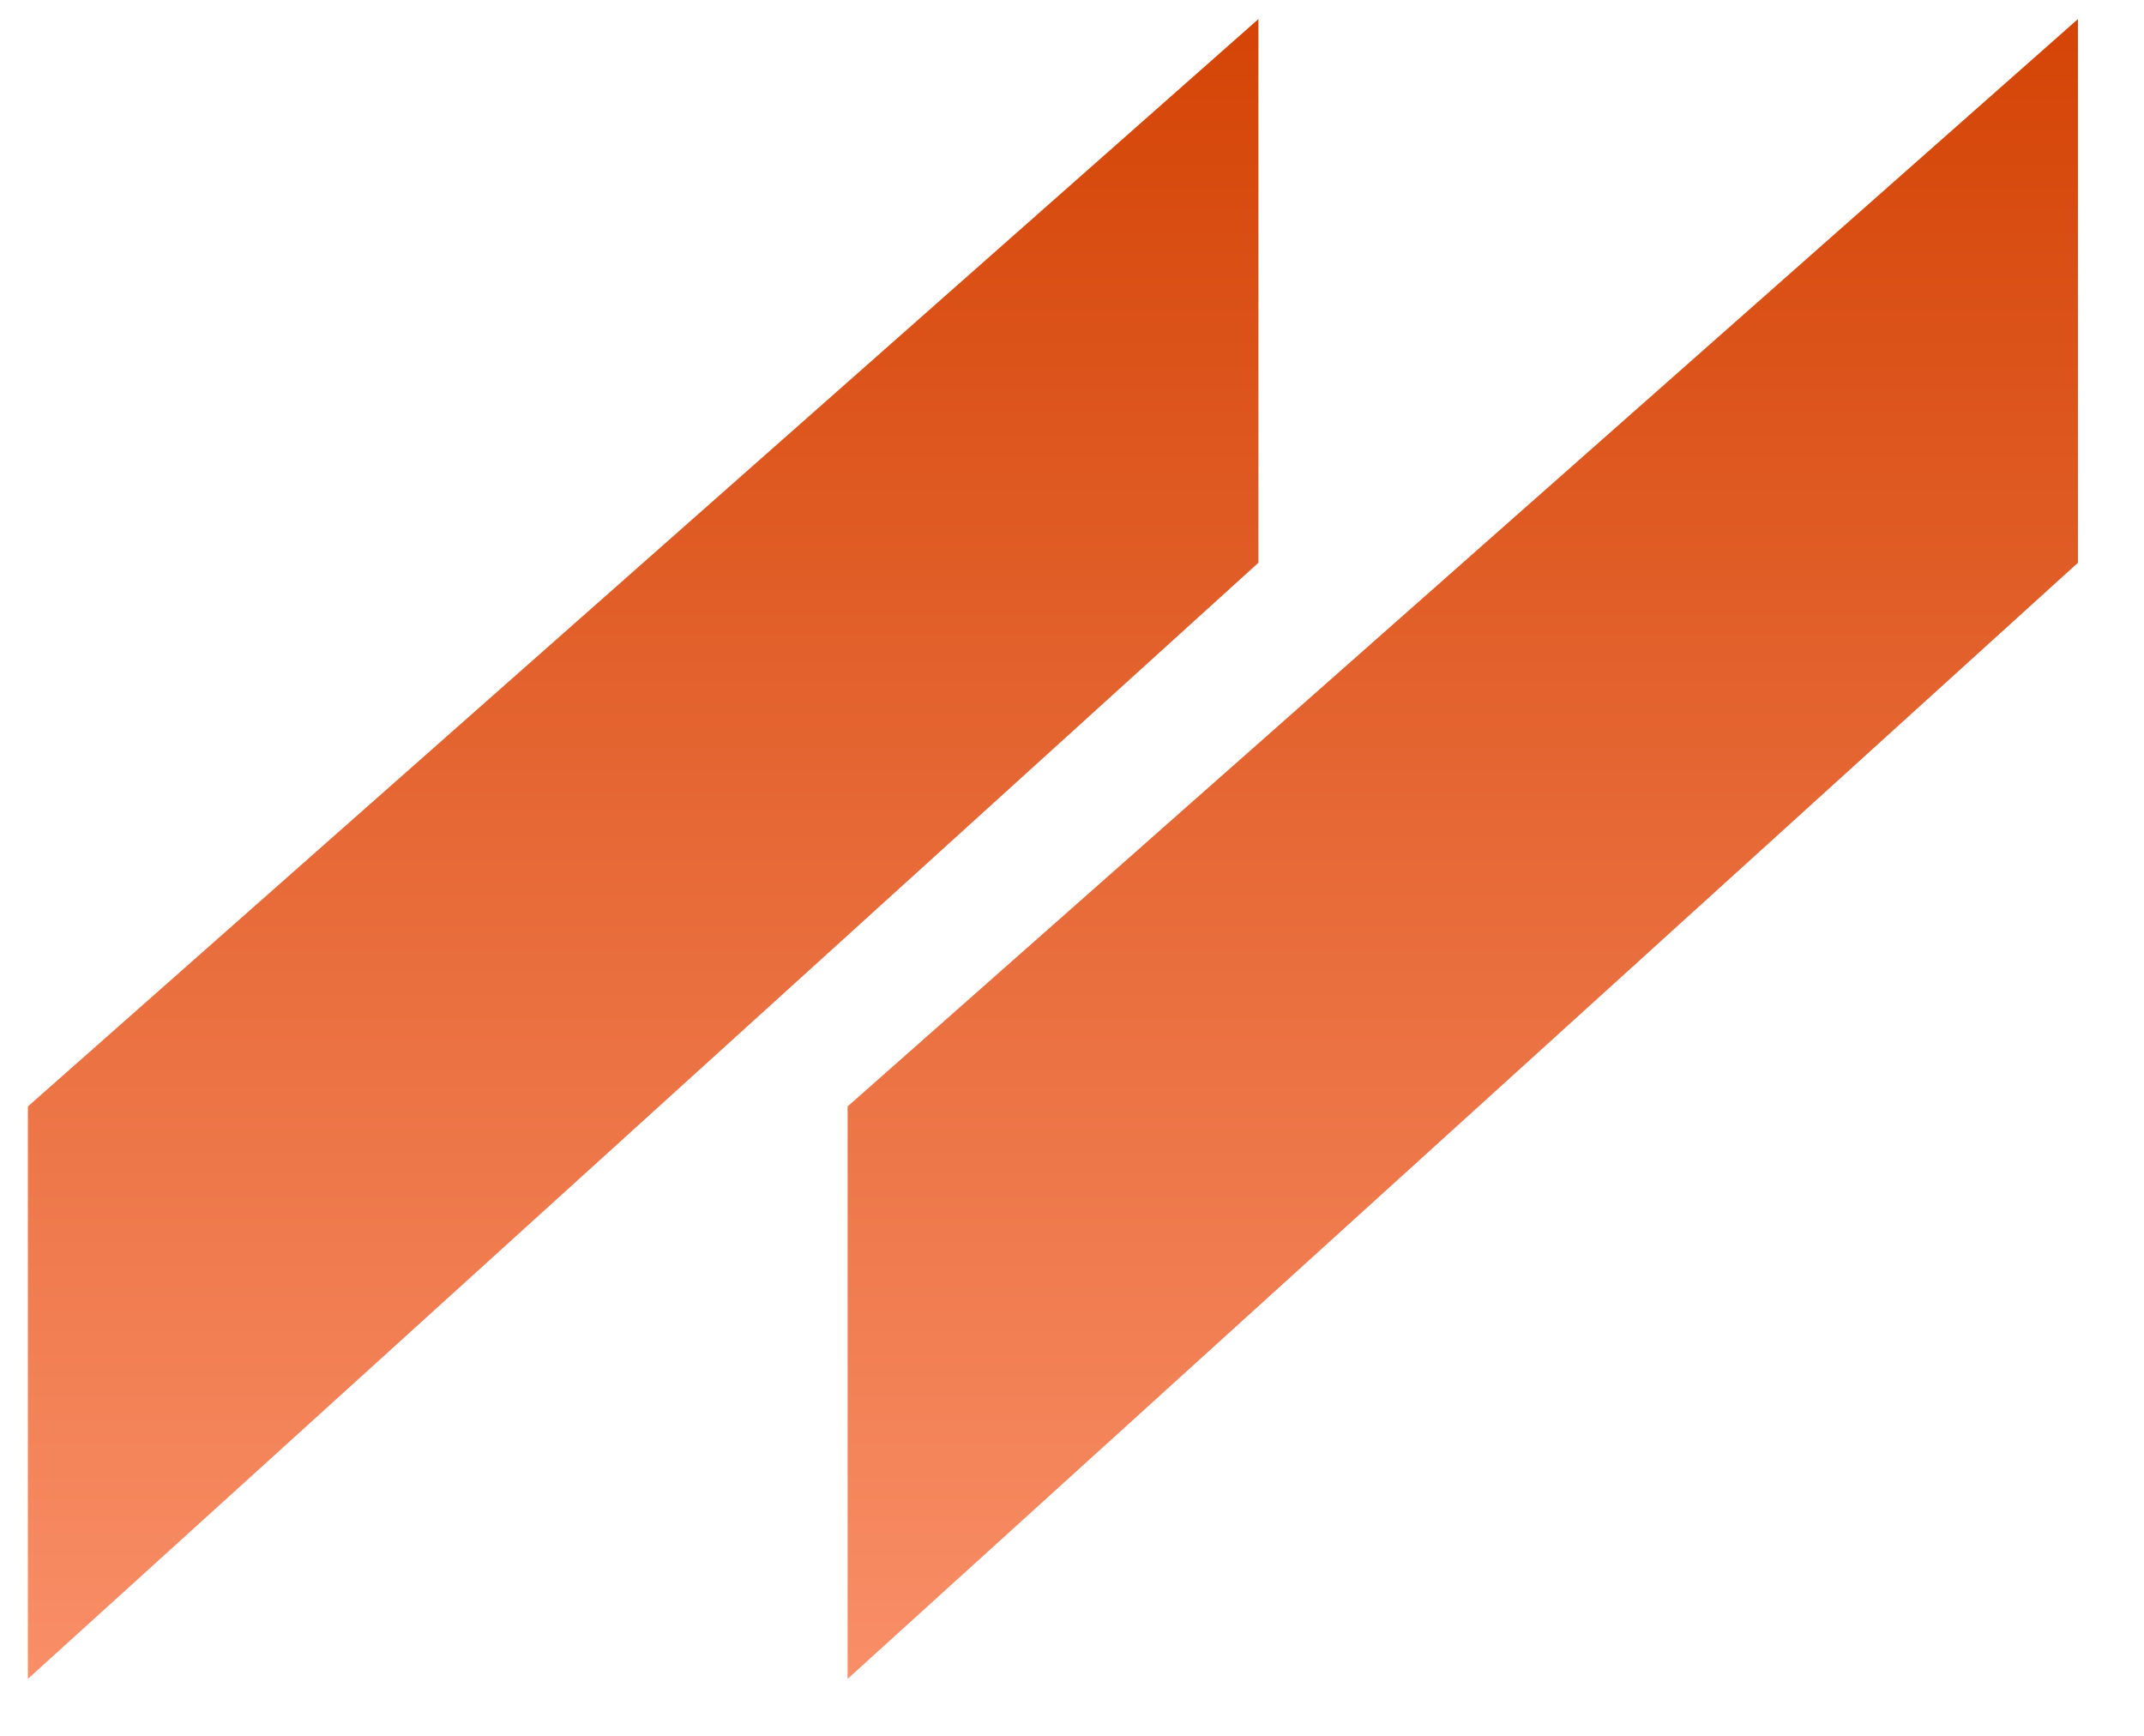
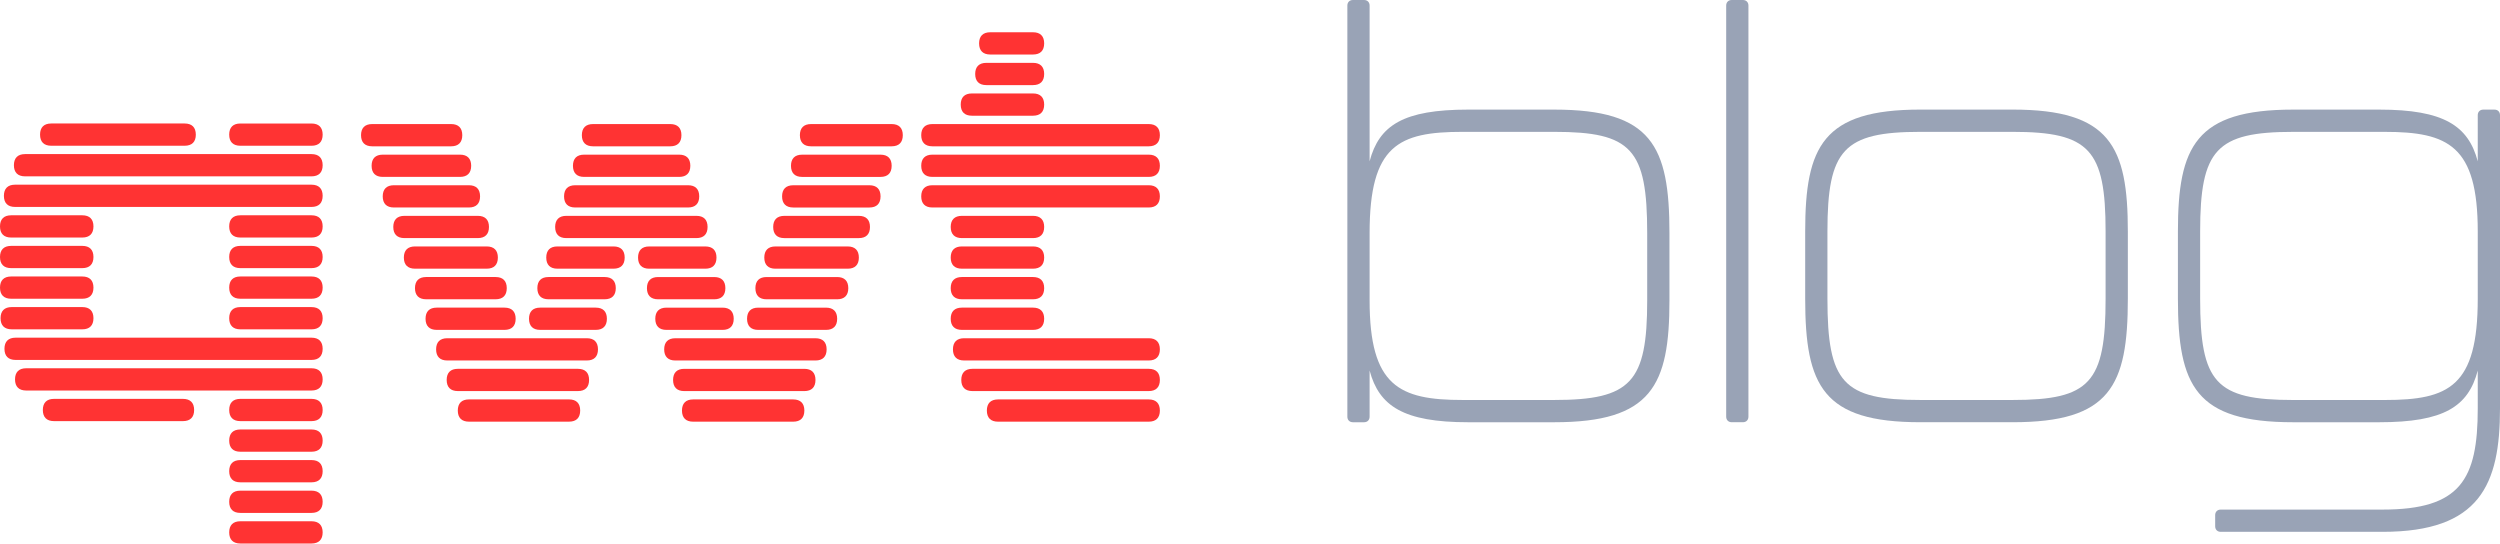
- <svg xmlns="http://www.w3.org/2000/svg" xmlns:xlink="http://www.w3.org/1999/xlink" version="1.1" preserveAspectRatio="xMidYMid meet" viewBox="344.564 330.278 111.737 91.218" width="53.87" height="43.61">
+ <svg xmlns="http://www.w3.org/2000/svg" id="Layer_2" data-name="Layer 2" preserveAspectRatio="xMidYMid meet" viewBox="0 0 1762.02 383.07" height="30">
  <defs>
-     <path d="M453.3 331.28L453.3 359.85L388.64 418.5L388.64 388.42L453.3 331.28Z" id="aFZf6T5ED" />
-     <linearGradient id="gradientb2ThqnP5Op" gradientUnits="userSpaceOnUse" x1="420.97" y1="331.28" x2="420.97" y2="418.5">
-       <stop style="stop-color: #d44406;stop-opacity: 1" offset="0%" />
-       <stop style="stop-color: #f98e67;stop-opacity: 1" offset="100%" />
-     </linearGradient>
-     <path d="M410.23 331.28L410.23 359.85L345.56 418.5L345.56 388.42L410.23 331.28Z" id="a9fehgwfM" />
-     <linearGradient id="gradientk1wNV9Ostb" gradientUnits="userSpaceOnUse" x1="377.89" y1="331.28" x2="377.89" y2="418.5">
-       <stop style="stop-color: #d44406;stop-opacity: 1" offset="0%" />
-       <stop style="stop-color: #f98e67;stop-opacity: 1" offset="100%" />
-     </linearGradient>
+     <style>
+       .cls-1 {
+         fill: #f33;
+       }
+ 
+       .cls-2 {
+         fill: #99a3b6;
+       }
+     </style>
  </defs>
-   <g>
+   <g id="Layer_1-2" data-name="Layer 1">
    <g>
-       <use xlink:href="#aFZf6T5ED" opacity="1" fill="url(#gradientb2ThqnP5Op)" />
-     </g>
-     <g>
-       <use xlink:href="#a9fehgwfM" opacity="1" fill="url(#gradientk1wNV9Ostb)" />
+       <path class="cls-1" d="m65.87,159.58c0,5.1-2.74,7.84-7.84,7.84H7.84c-5.1,0-7.84-2.74-7.84-7.84s2.74-7.84,7.84-7.84h50.19c5.1,0,7.84,2.74,7.84,7.84Zm0,21.56c0,5.1-2.74,7.84-7.84,7.84H7.84c-5.1,0-7.84-2.74-7.84-7.84s2.74-7.84,7.84-7.84h50.19c5.1,0,7.84,2.75,7.84,7.84Zm-7.84,29.41H7.84c-5.1,0-7.84-2.75-7.84-7.84s2.74-7.84,7.84-7.84h50.19c5.1,0,7.84,2.75,7.84,7.84s-2.74,7.84-7.84,7.84Zm7.84,13.72c0,5.1-2.74,7.84-7.84,7.84H8.23c-5.1,0-7.84-2.75-7.84-7.84s2.74-7.84,7.84-7.84h49.8c5.1,0,7.84,2.74,7.84,7.84Zm153.7-78.42H10.59c-5.1,0-7.84-2.75-7.84-7.84s2.74-7.84,7.84-7.84h208.98c5.1,0,7.84,2.74,7.84,7.84s-2.74,7.84-7.84,7.84ZM10.98,238h208.59c5.1,0,7.84,2.74,7.84,7.84s-2.74,7.84-7.84,7.84H10.98c-5.1,0-7.84-2.74-7.84-7.84s2.74-7.84,7.84-7.84Zm208.59-113.71H17.64c-5.1,0-7.84-2.75-7.84-7.84s2.74-7.84,7.84-7.84h201.93c5.1,0,7.84,2.74,7.84,7.84s-2.74,7.84-7.84,7.84ZM18.43,259.56h201.14c5.1,0,7.84,2.75,7.84,7.84s-2.74,7.84-7.84,7.84H18.43c-5.1,0-7.84-2.74-7.84-7.84s2.74-7.84,7.84-7.84Zm119.59-164.68c0,5.1-2.74,7.84-7.84,7.84H36.07c-5.1,0-7.84-2.74-7.84-7.84s2.74-7.84,7.84-7.84h94.1c5.1,0,7.84,2.74,7.84,7.84ZM30.19,288.97c0-5.1,2.74-7.84,7.84-7.84h90.96c5.1,0,7.84,2.75,7.84,7.84s-2.74,7.84-7.84,7.84H38.03c-5.1,0-7.84-2.75-7.84-7.84ZM227.41,94.89c0,5.1-2.74,7.84-7.84,7.84h-50.19c-5.1,0-7.84-2.74-7.84-7.84s2.74-7.84,7.84-7.84h50.19c5.1,0,7.84,2.74,7.84,7.84Zm-65.87,64.69c0-5.1,2.74-7.84,7.84-7.84h50.19c5.1,0,7.84,2.74,7.84,7.84s-2.74,7.84-7.84,7.84h-50.19c-5.1,0-7.84-2.74-7.84-7.84Zm0,21.56c0-5.1,2.74-7.84,7.84-7.84h50.19c5.1,0,7.84,2.75,7.84,7.84s-2.74,7.84-7.84,7.84h-50.19c-5.1,0-7.84-2.74-7.84-7.84Zm0,21.57c0-5.1,2.74-7.84,7.84-7.84h50.19c5.1,0,7.84,2.75,7.84,7.84s-2.74,7.84-7.84,7.84h-50.19c-5.1,0-7.84-2.75-7.84-7.84Zm0,21.57c0-5.1,2.74-7.84,7.84-7.84h50.19c5.1,0,7.84,2.74,7.84,7.84s-2.74,7.84-7.84,7.84h-50.19c-5.1,0-7.84-2.75-7.84-7.84Zm0,64.69c0-5.1,2.74-7.84,7.84-7.84h50.19c5.1,0,7.84,2.75,7.84,7.84s-2.74,7.84-7.84,7.84h-50.19c-5.1,0-7.84-2.75-7.84-7.84Zm0,21.57c0-5.1,2.74-7.84,7.84-7.84h50.19c5.1,0,7.84,2.74,7.84,7.84s-2.74,7.84-7.84,7.84h-50.19c-5.1,0-7.84-2.75-7.84-7.84Zm0,21.56c0-5.1,2.74-7.84,7.84-7.84h50.19c5.1,0,7.84,2.74,7.84,7.84s-2.74,7.84-7.84,7.84h-50.19c-5.1,0-7.84-2.74-7.84-7.84Zm0,21.56c0-5.1,2.74-7.84,7.84-7.84h50.19c5.1,0,7.84,2.75,7.84,7.84s-2.74,7.84-7.84,7.84h-50.19c-5.1,0-7.84-2.74-7.84-7.84Zm0,21.57c0-5.1,2.74-7.84,7.84-7.84h50.19c5.1,0,7.84,2.75,7.84,7.84s-2.74,7.84-7.84,7.84h-50.19c-5.1,0-7.84-2.75-7.84-7.84Z" />
+       <path class="cls-1" d="m325.82,95.28c0,5.1-2.74,7.84-7.84,7.84h-55.68c-5.1,0-7.84-2.74-7.84-7.84s2.74-7.84,7.84-7.84h55.68c5.1,0,7.84,2.74,7.84,7.84Zm6.27,21.56c0,5.1-2.74,7.84-7.84,7.84h-54.5c-5.1,0-7.84-2.74-7.84-7.84s2.74-7.84,7.84-7.84h54.5c5.1,0,7.84,2.74,7.84,7.84Zm6.27,21.56c0,5.1-2.74,7.84-7.84,7.84h-52.93c-5.1,0-7.84-2.75-7.84-7.84s2.74-7.84,7.84-7.84h52.93c5.1,0,7.84,2.75,7.84,7.84Zm6.27,21.57c0,5.1-2.74,7.84-7.84,7.84h-51.76c-5.1,0-7.84-2.75-7.84-7.84s2.74-7.84,7.84-7.84h51.76c5.1,0,7.84,2.74,7.84,7.84Zm6.27,21.56c0,5.1-2.74,7.84-7.84,7.84h-50.58c-5.1,0-7.84-2.74-7.84-7.84s2.74-7.84,7.84-7.84h50.58c5.1,0,7.84,2.74,7.84,7.84Zm6.27,21.56c0,5.1-2.74,7.84-7.84,7.84h-49.01c-5.1,0-7.84-2.74-7.84-7.84s2.74-7.84,7.84-7.84h49.01c5.1,0,7.84,2.75,7.84,7.84Zm6.27,21.57c0,5.1-2.74,7.84-7.84,7.84h-47.83c-5.1,0-7.84-2.75-7.84-7.84s2.74-7.84,7.84-7.84h47.83c5.1,0,7.84,2.75,7.84,7.84Zm-56.07,21.57c0-5.1,2.74-7.84,7.84-7.84h98.41c5.1,0,7.84,2.74,7.84,7.84s-2.74,7.84-7.84,7.84h-98.41c-5.1,0-7.84-2.75-7.84-7.84Zm7.45,21.56c0-5.1,2.74-7.84,7.84-7.84h84.69c5.1,0,7.84,2.74,7.84,7.84s-2.74,7.84-7.84,7.84h-84.69c-5.1,0-7.84-2.74-7.84-7.84Zm7.84,21.56c0-5.1,2.74-7.84,7.84-7.84h70.58c5.1,0,7.84,2.75,7.84,7.84s-2.74,7.84-7.84,7.84h-70.58c-5.1,0-7.84-2.74-7.84-7.84Zm50.19-64.69c0-5.1,2.74-7.84,7.84-7.84h39.21c5.1,0,7.84,2.75,7.84,7.84s-2.74,7.84-7.84,7.84h-39.21c-5.1,0-7.84-2.75-7.84-7.84Zm5.88-21.57c0-5.1,2.74-7.84,7.84-7.84h39.6c5.1,0,7.84,2.75,7.84,7.84s-2.74,7.84-7.84,7.84h-39.6c-5.1,0-7.84-2.74-7.84-7.84Zm6.27-21.56c0-5.1,2.74-7.84,7.84-7.84h39.6c5.1,0,7.84,2.74,7.84,7.84s-2.74,7.84-7.84,7.84h-39.6c-5.1,0-7.84-2.74-7.84-7.84Zm105.86-13.72h-91.75c-5.1,0-7.84-2.75-7.84-7.84s2.74-7.84,7.84-7.84h91.75c5.1,0,7.84,2.74,7.84,7.84s-2.74,7.84-7.84,7.84Zm1.96-29.41c0,5.1-2.74,7.84-7.84,7.84h-79.59c-5.1,0-7.84-2.75-7.84-7.84s2.74-7.84,7.84-7.84h79.59c5.1,0,7.84,2.75,7.84,7.84Zm-6.27-21.56c0,5.1-2.74,7.84-7.84,7.84h-67.05c-5.1,0-7.84-2.74-7.84-7.84s2.74-7.84,7.84-7.84h67.05c5.1,0,7.84,2.74,7.84,7.84Zm-6.27-21.56c0,5.1-2.74,7.84-7.84,7.84h-54.5c-5.1,0-7.84-2.74-7.84-7.84s2.74-7.84,7.84-7.84h54.5c5.1,0,7.84,2.74,7.84,7.84Zm24.7,86.26c0,5.1-2.74,7.84-7.84,7.84h-39.6c-5.1,0-7.84-2.74-7.84-7.84s2.74-7.84,7.84-7.84h39.6c5.1,0,7.84,2.74,7.84,7.84Zm6.27,21.56c0,5.1-2.74,7.84-7.84,7.84h-39.6c-5.1,0-7.84-2.74-7.84-7.84s2.74-7.84,7.84-7.84h39.6c5.1,0,7.84,2.75,7.84,7.84Zm5.88,21.57c0,5.1-2.74,7.84-7.84,7.84h-39.6c-5.1,0-7.84-2.75-7.84-7.84s2.74-7.84,7.84-7.84h39.6c5.1,0,7.84,2.75,7.84,7.84Zm-49.01,21.57c0-5.1,2.74-7.84,7.84-7.84h98.81c5.1,0,7.84,2.74,7.84,7.84s-2.74,7.84-7.84,7.84h-98.81c-5.1,0-7.84-2.75-7.84-7.84Zm6.27,21.56c0-5.1,2.74-7.84,7.84-7.84h84.69c5.1,0,7.84,2.74,7.84,7.84s-2.74,7.84-7.84,7.84h-84.69c-5.1,0-7.84-2.74-7.84-7.84Zm6.27,21.56c0-5.1,2.74-7.84,7.84-7.84h70.58c5.1,0,7.84,2.75,7.84,7.84s-2.74,7.84-7.84,7.84h-70.58c-5.1,0-7.84-2.74-7.84-7.84Zm45.87-64.69c0-5.1,2.74-7.84,7.84-7.84h47.83c5.1,0,7.84,2.75,7.84,7.84s-2.75,7.84-7.84,7.84h-47.83c-5.1,0-7.84-2.75-7.84-7.84Zm5.88-21.57c0-5.1,2.74-7.84,7.84-7.84h49.8c5.1,0,7.84,2.75,7.84,7.84s-2.75,7.84-7.84,7.84h-49.8c-5.1,0-7.84-2.74-7.84-7.84Zm6.27-21.56c0-5.1,2.74-7.84,7.84-7.84h50.97c5.1,0,7.84,2.74,7.84,7.84s-2.75,7.84-7.84,7.84h-50.97c-5.1,0-7.84-2.74-7.84-7.84Zm6.27-21.56c0-5.1,2.74-7.84,7.84-7.84h52.54c5.1,0,7.84,2.74,7.84,7.84s-2.75,7.84-7.84,7.84h-52.54c-5.1,0-7.84-2.75-7.84-7.84Zm6.27-21.57c0-5.1,2.74-7.84,7.84-7.84h53.72c5.1,0,7.84,2.75,7.84,7.84s-2.74,7.84-7.84,7.84h-53.72c-5.1,0-7.84-2.75-7.84-7.84Zm6.27-21.56c0-5.1,2.74-7.84,7.84-7.84h55.28c5.1,0,7.84,2.74,7.84,7.84s-2.74,7.84-7.84,7.84h-55.28c-5.1,0-7.84-2.74-7.84-7.84Zm14.12-29.41h56.85c5.1,0,7.84,2.74,7.84,7.84s-2.74,7.84-7.84,7.84h-56.85c-5.1,0-7.84-2.74-7.84-7.84s2.74-7.84,7.84-7.84Z" />
+       <path class="cls-1" d="m817.49,95.28c0,5.1-2.74,7.84-7.84,7.84h-152.52c-5.1,0-7.84-2.74-7.84-7.84s2.75-7.84,7.84-7.84h152.52c5.1,0,7.84,2.74,7.84,7.84Zm0,21.56c0,5.1-2.74,7.84-7.84,7.84h-152.52c-5.1,0-7.84-2.74-7.84-7.84s2.75-7.84,7.84-7.84h152.52c5.1,0,7.84,2.74,7.84,7.84Zm0,21.56c0,5.1-2.74,7.84-7.84,7.84h-152.52c-5.1,0-7.84-2.75-7.84-7.84s2.75-7.84,7.84-7.84h152.52c5.1,0,7.84,2.75,7.84,7.84Zm-81.55,21.57c0,5.1-2.74,7.84-7.84,7.84h-50.19c-5.1,0-7.84-2.75-7.84-7.84s2.75-7.84,7.84-7.84h50.19c5.1,0,7.84,2.74,7.84,7.84Zm0,21.56c0,5.1-2.74,7.84-7.84,7.84h-50.19c-5.1,0-7.84-2.74-7.84-7.84s2.75-7.84,7.84-7.84h50.19c5.1,0,7.84,2.74,7.84,7.84Zm0,21.56c0,5.1-2.74,7.84-7.84,7.84h-50.19c-5.1,0-7.84-2.74-7.84-7.84s2.75-7.84,7.84-7.84h50.19c5.1,0,7.84,2.75,7.84,7.84Zm0,21.57c0,5.1-2.74,7.84-7.84,7.84h-50.19c-5.1,0-7.84-2.75-7.84-7.84s2.75-7.84,7.84-7.84h50.19c5.1,0,7.84,2.75,7.84,7.84Zm81.55,21.57c0,5.1-2.74,7.84-7.84,7.84h-130.17c-5.1,0-7.84-2.75-7.84-7.84s2.75-7.84,7.84-7.84h130.17c5.1,0,7.84,2.74,7.84,7.84Zm-81.55-172.52c0,5.1-2.74,7.84-7.84,7.84h-43.13c-5.1,0-7.84-2.74-7.84-7.84s2.74-7.84,7.84-7.84h43.13c5.1,0,7.84,2.74,7.84,7.84Zm81.55,194.08c0,5.1-2.74,7.84-7.84,7.84h-124.29c-5.1,0-7.84-2.74-7.84-7.84s2.75-7.84,7.84-7.84h124.29c5.1,0,7.84,2.74,7.84,7.84Zm-81.55-215.65c0,5.1-2.74,7.84-7.84,7.84h-32.94c-5.1,0-7.84-2.74-7.84-7.84s2.75-7.84,7.84-7.84h32.94c5.1,0,7.84,2.74,7.84,7.84Zm0-21.56c0,5.1-2.74,7.84-7.84,7.84h-30.19c-5.1,0-7.84-2.74-7.84-7.84s2.75-7.84,7.84-7.84h30.19c5.1,0,7.84,2.74,7.84,7.84Zm81.55,258.78c0,5.1-2.74,7.84-7.84,7.84h-106.26c-5.1,0-7.84-2.74-7.84-7.84s2.74-7.84,7.84-7.84h106.26c5.1,0,7.84,2.75,7.84,7.84Z" />
+       <path class="cls-2" d="m1176.64,164.29v47.44c0,59.99-12.55,85.87-81.16,85.87h-60.77c-45.48,0-62.73-11.37-69.4-36.46v32.54c0,2.35-1.57,3.92-3.92,3.92h-7.84c-2.35,0-3.92-1.57-3.92-3.92V3.92c0-2.35,1.57-3.92,3.92-3.92h7.84c2.35,0,3.92,1.57,3.92,3.92v109.79c6.67-25.49,23.92-36.46,69.4-36.46h60.77c68.62,0,81.16,25.49,81.16,87.04Zm-15.68,0c0-59.21-10.98-71.36-65.48-71.36h-64.69c-45.09,0-65.48,9.41-65.48,71.36v47.44c0,60.38,20.78,70.18,65.48,70.18h64.69c54.11,0,65.48-12.55,65.48-70.18v-47.44Z" />
+       <path class="cls-2" d="m1216.63,293.68V3.92c0-2.35,1.57-3.92,3.92-3.92h7.84c2.35,0,3.92,1.57,3.92,3.92v289.75c0,2.35-1.57,3.92-3.92,3.92h-7.84c-2.35,0-3.92-1.57-3.92-3.92Z" />
+       <path class="cls-2" d="m1272.31,210.55v-47.44c0-59.99,12.55-85.87,81.16-85.87h65.09c68.62,0,81.16,25.88,81.16,85.87v47.44c0,61.56-12.55,87.04-81.16,87.04h-65.09c-68.62,0-81.16-25.49-81.16-87.04Zm146.25,71.36c54.5,0,65.48-12.15,65.48-71.36v-47.44c0-57.64-11.37-70.18-65.48-70.18h-65.09c-54.11,0-65.48,12.55-65.48,70.18v47.44c0,59.21,10.98,71.36,65.48,71.36h65.09Z" />
+       <path class="cls-2" d="m1561.27,370.92v-7.84c0-2.35,1.57-3.92,3.92-3.92h114.1c54.89,0,67.05-21.17,67.05-71.36v-26.66c-6.67,25.49-23.92,36.46-69.4,36.46h-60.77c-68.62,0-81.16-25.49-81.16-87.04v-47.44c0-59.99,12.55-85.87,81.16-85.87h60.77c45.48,0,62.73,11.37,69.4,36.46v-32.54c0-2.35,1.57-3.92,3.92-3.92h7.84c2.35,0,3.92,1.57,3.92,3.92v206.63c0,53.72-14.12,87.04-82.73,87.04h-114.1c-2.35,0-3.92-1.57-3.92-3.92Zm119.59-89c45.09,0,65.48-9.41,65.48-71.36v-47.44c0-60.38-20.78-70.18-65.48-70.18h-64.7c-54.11,0-65.48,12.55-65.48,70.18v47.44c0,59.21,10.98,71.36,65.48,71.36h64.7Z" />
    </g>
  </g>
</svg>
